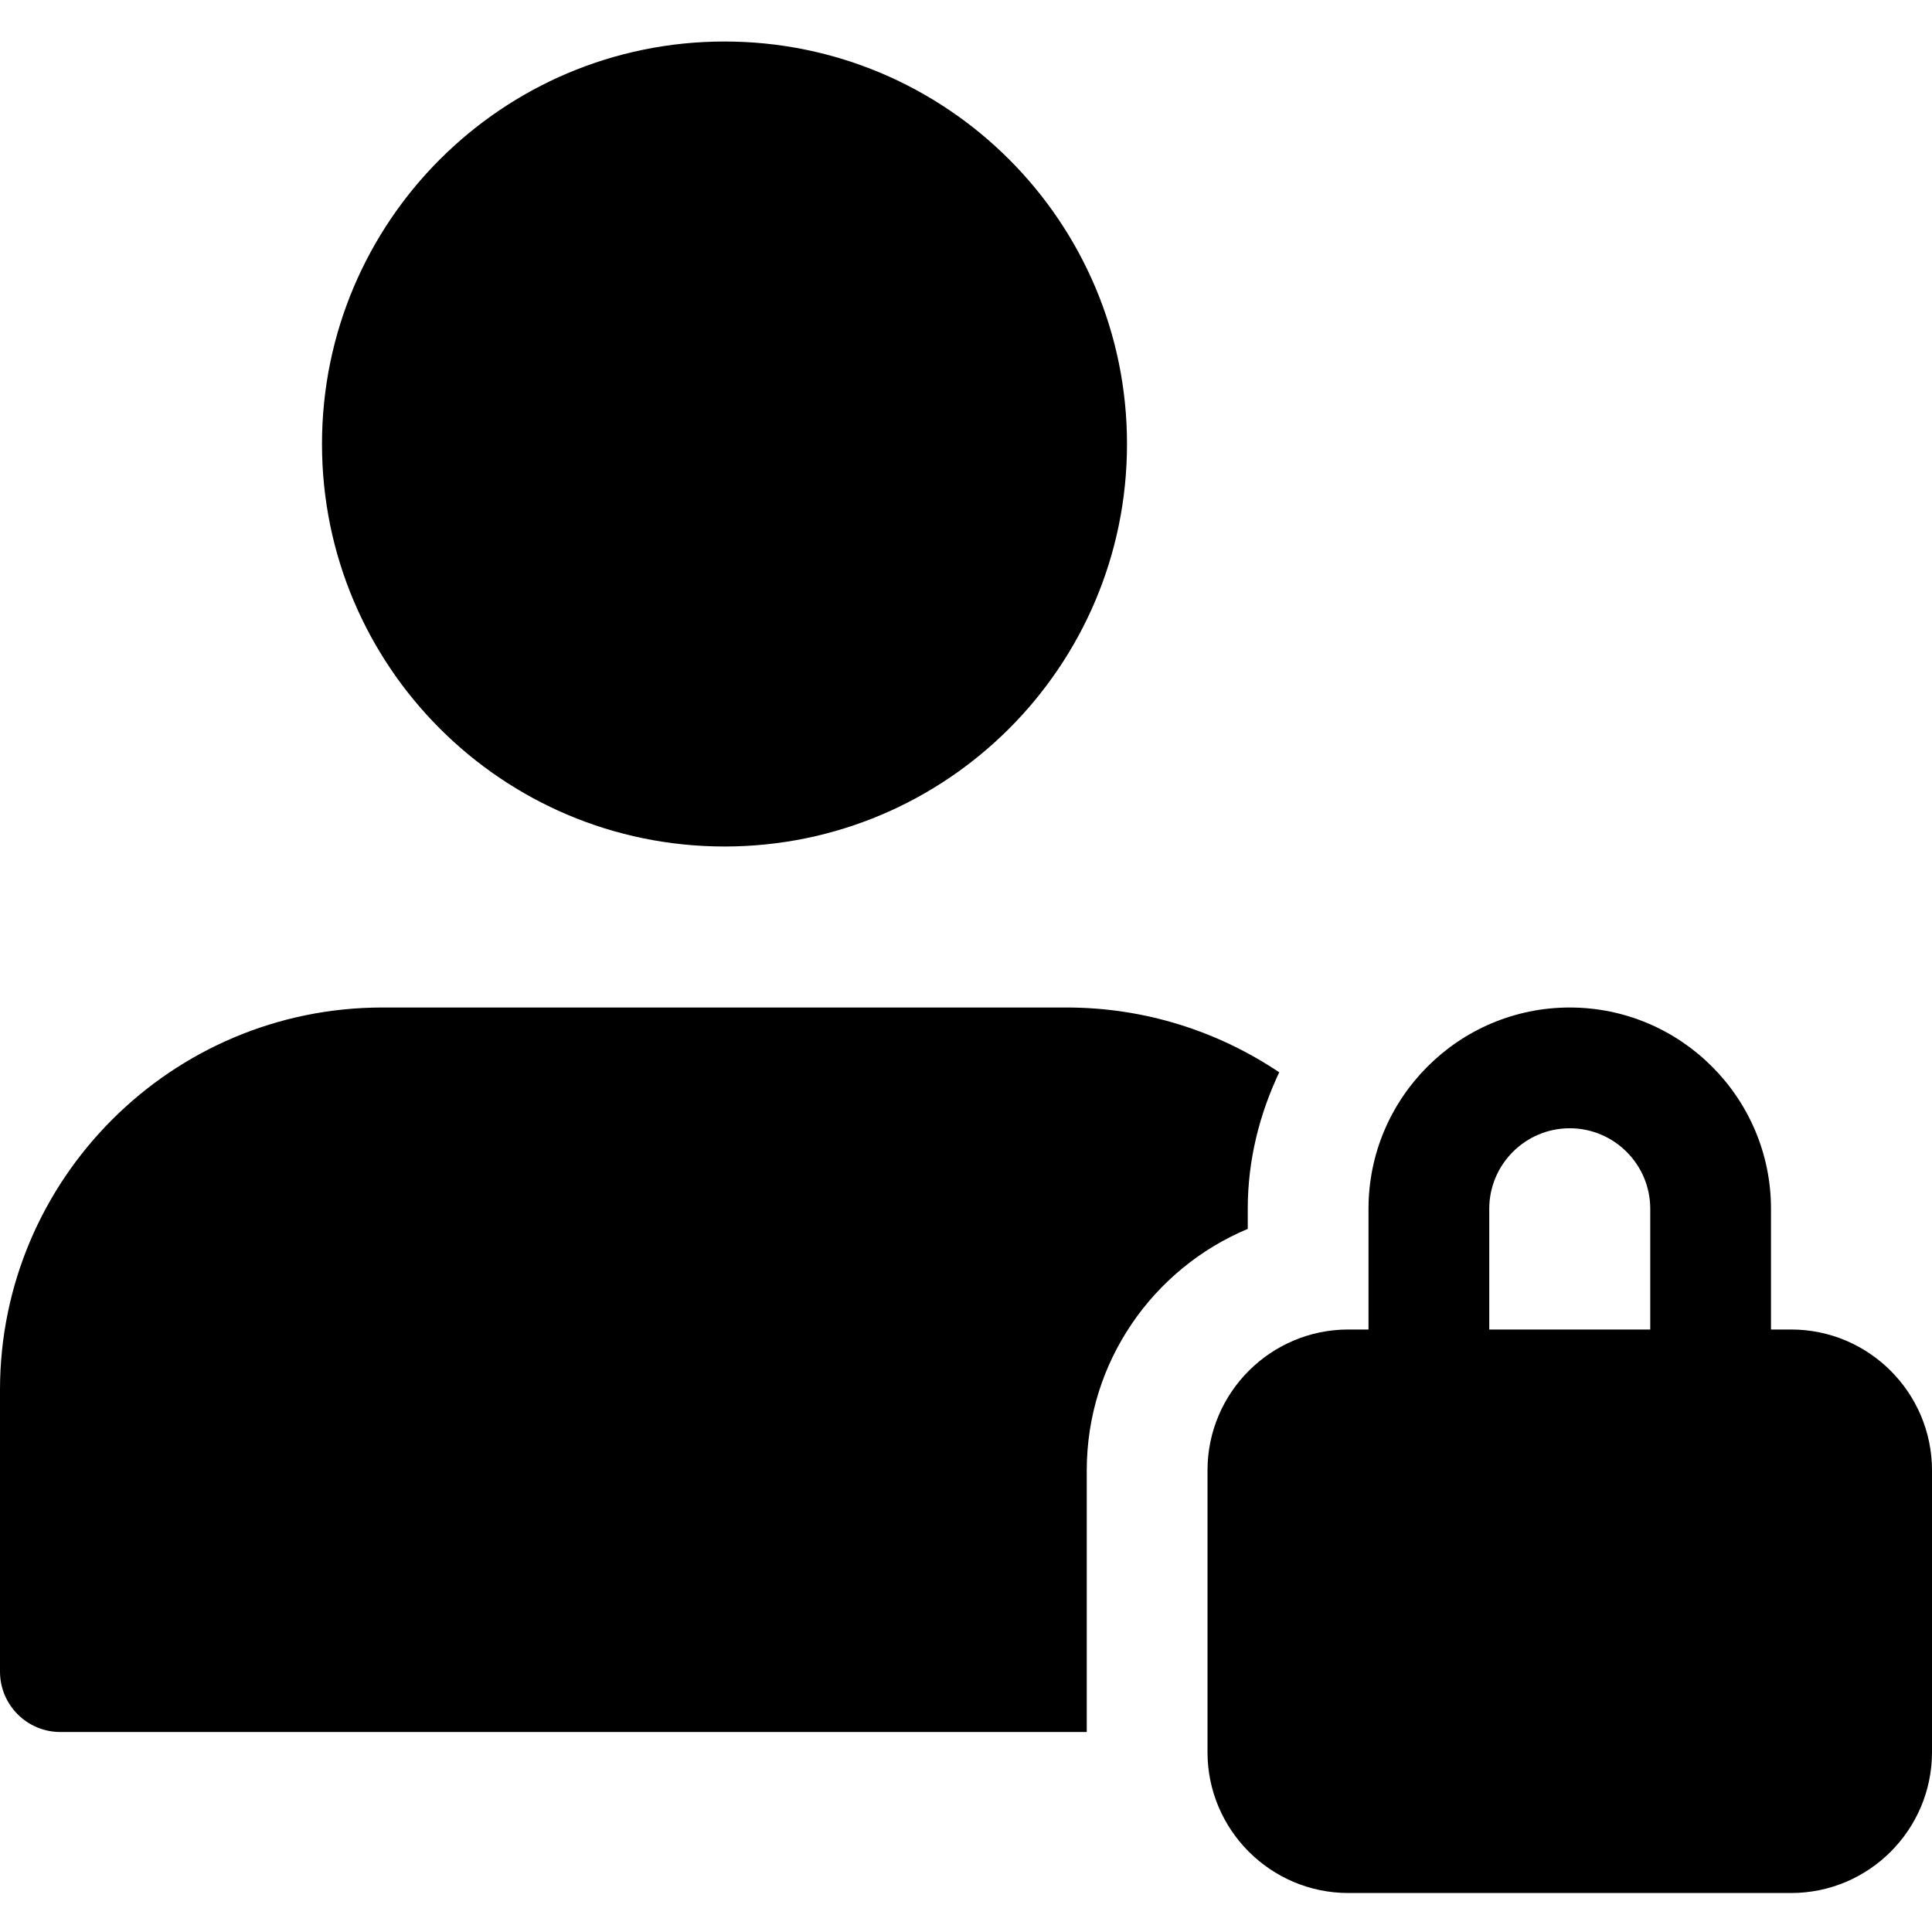
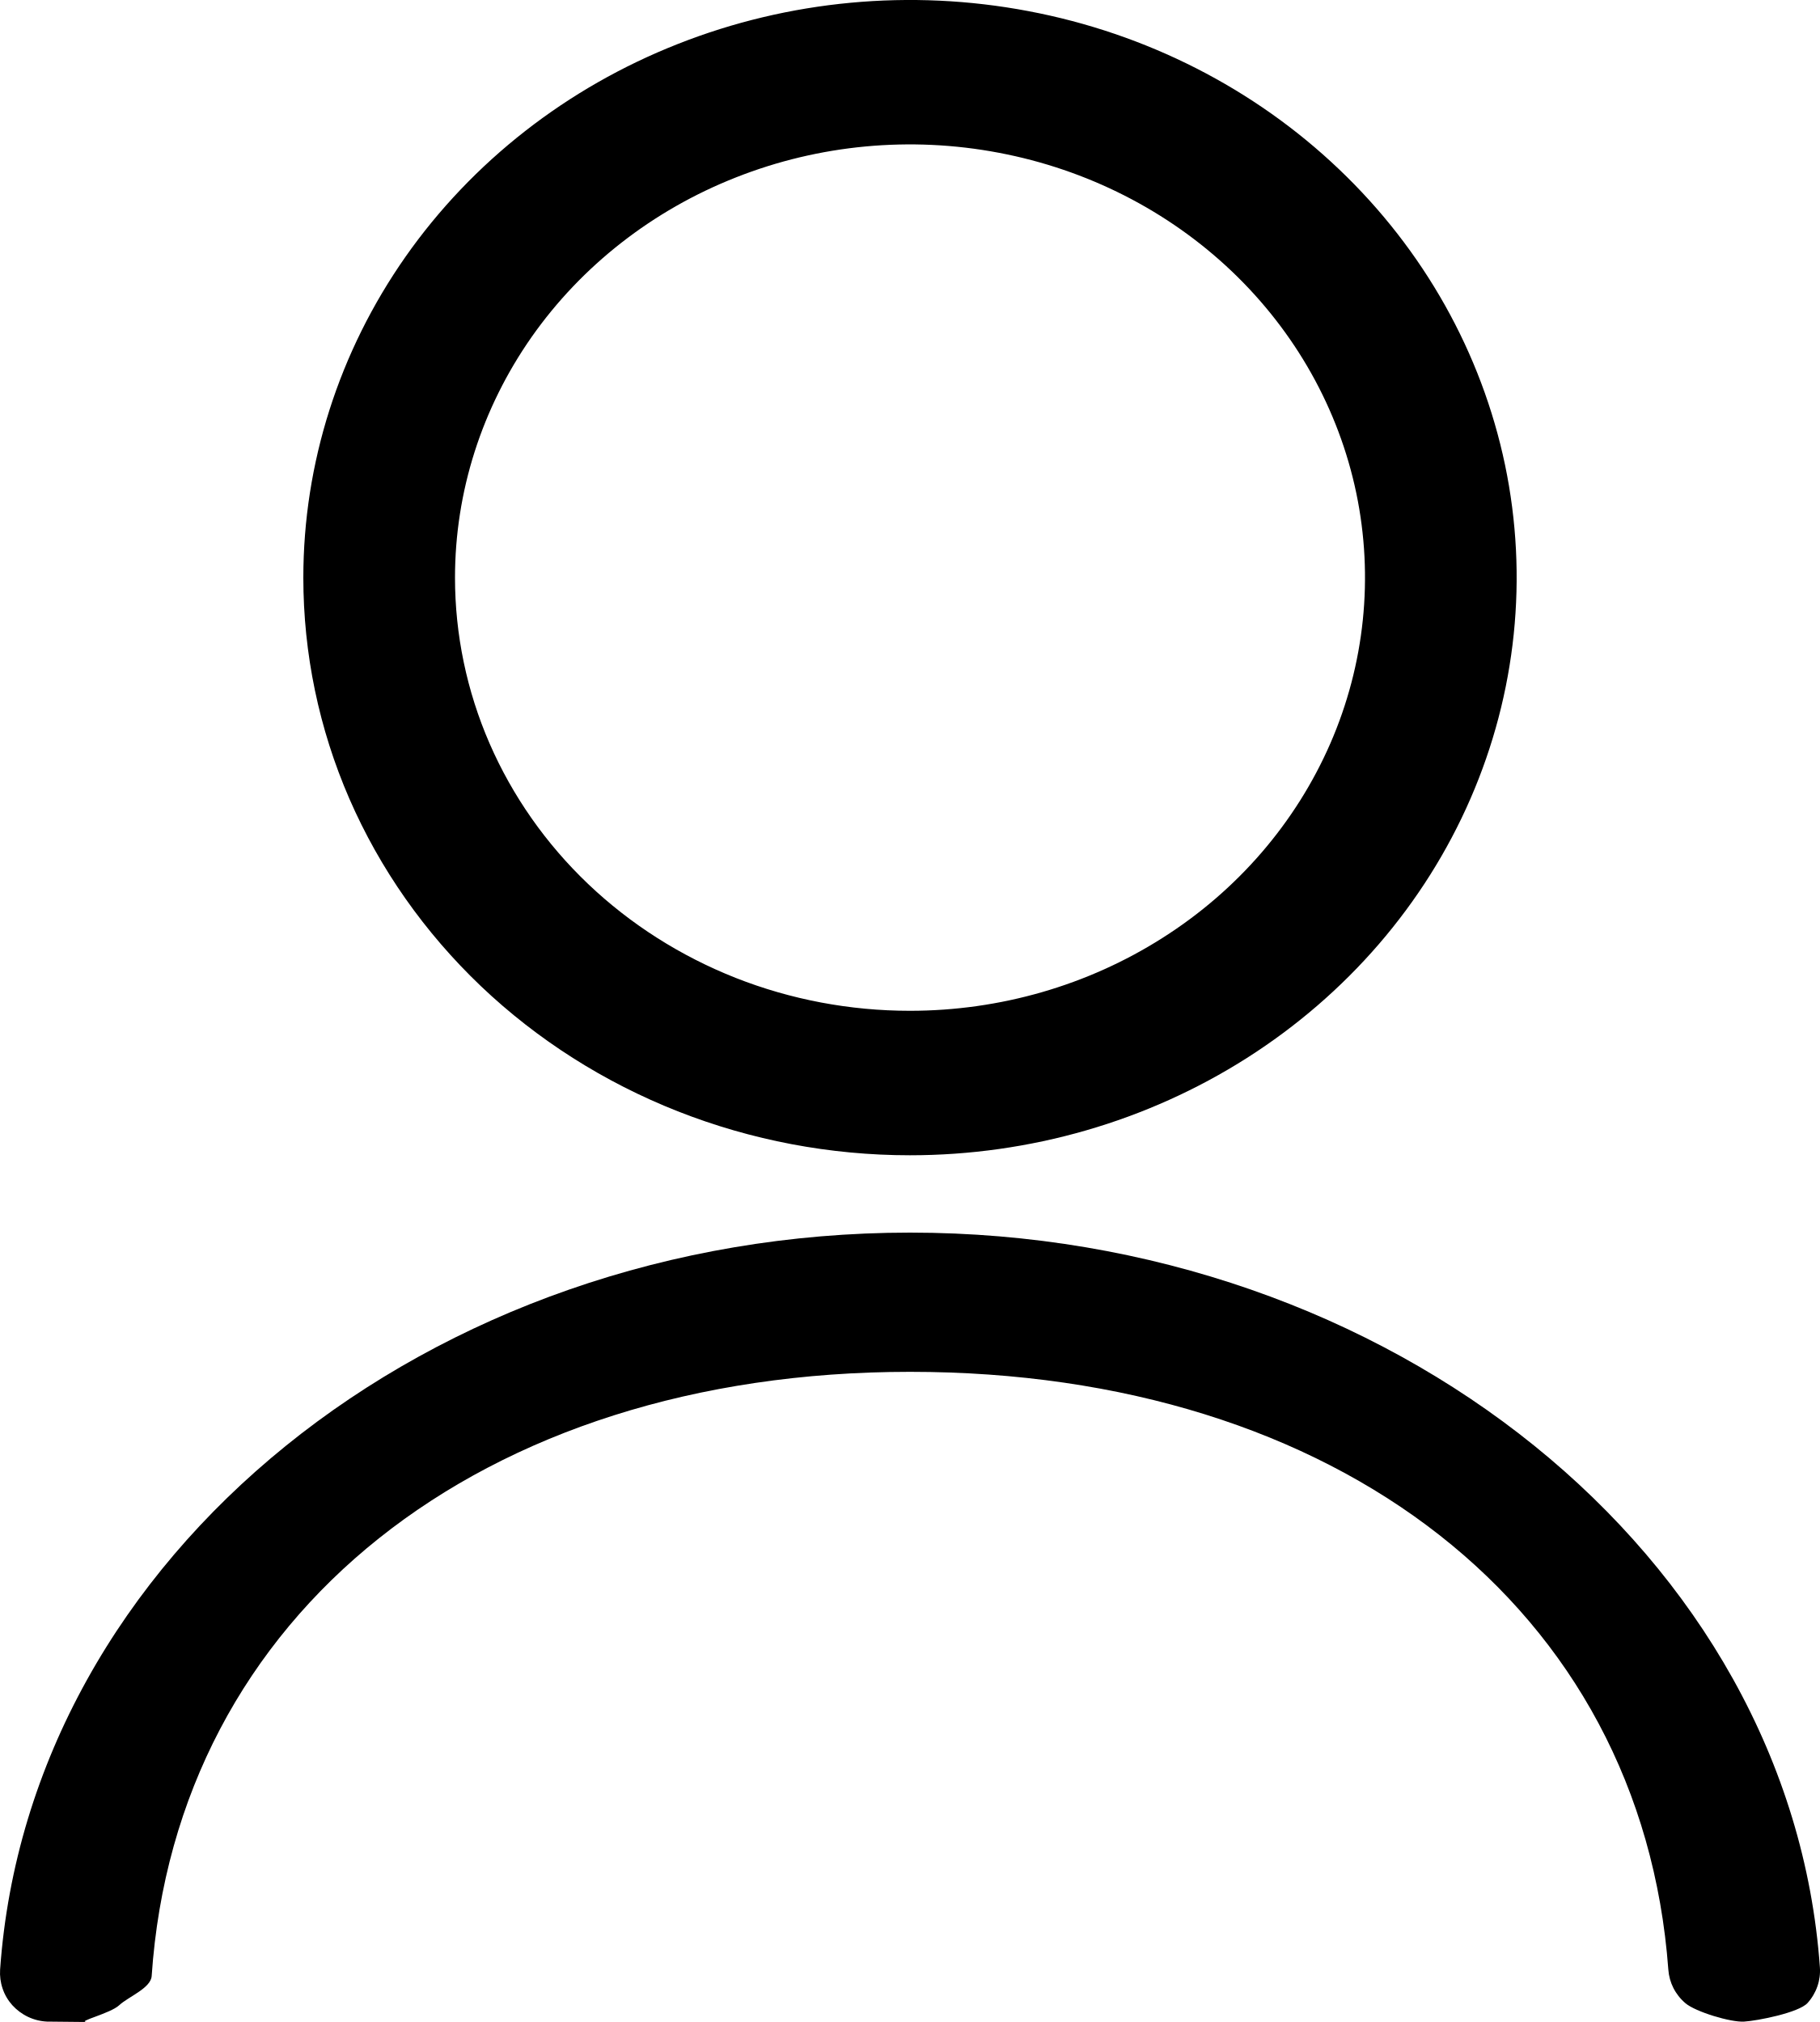
- <svg xmlns="http://www.w3.org/2000/svg" viewBox="0 -11 512 512">
-   <path fill="currentColor" d="m474.668 341.332h-5.336v-32c0-29.395-23.934-53.332-53.332-53.332s-53.332 23.938-53.332 53.332v32h-5.336c-20.586 0-37.332 16.746-37.332 37.336v74.664c0 20.59 16.746 37.336 37.332 37.336h117.336c20.586 0 37.332-16.746 37.332-37.336v-74.664c0-20.59-16.746-37.336-37.332-37.336zm-80-32c0-11.754 9.578-21.332 21.332-21.332s21.332 9.578 21.332 21.332v32h-42.664zm0 0" />
-   <path fill="currentColor" d="m288 378.668c0-28.801 17.645-53.527 42.668-64v-5.336c0-12.969 3.133-25.129 8.34-36.16-16.129-10.816-35.5-17.172-56.34-17.172h-181.336c-55.871 0-101.332 45.461-101.332 101.332v74.668c0 8.832 7.168 16 16 16h272zm0 0" />
-   <path fill="currentColor" d="m298.668 106.668c0 58.91-47.758 106.664-106.668 106.664s-106.668-47.754-106.668-106.664c0-58.91 47.758-106.668 106.668-106.668s106.668 47.758 106.668 106.668zm0 0" />
+ <svg xmlns="http://www.w3.org/2000/svg" width="18" height="20" viewBox="0 0 18 20" fill="none">
+   <path d="M0.465 19.996C0.4 19.993 0.336 19.977 0.277 19.949C0.218 19.921 0.166 19.882 0.122 19.834C0.079 19.786 0.046 19.73 0.026 19.67C0.005 19.609 -0.003 19.545 0.001 19.482C0.289 15.387 4.248 12.192 9 12.192C13.751 12.192 17.71 15.387 17.999 19.46C18.008 19.589 17.964 19.715 17.877 19.812C17.79 19.908 17.381 19.988 17.25 19.996C17.119 20.005 16.768 19.899 16.669 19.814C16.569 19.729 16.509 19.61 16.5 19.482C16.236 15.901 13.223 13.569 9 13.569C4.754 13.569 1.742 15.966 1.5 19.546C1.491 19.666 1.269 19.75 1.179 19.834C1.09 19.917 0.75 19.996 0.859 20L0.465 19.996Z" fill="currentColor" />
+   <path fill-rule="evenodd" clip-rule="evenodd" d="M4.011 2.539C3.352 3.479 3 4.584 3 5.714C3 6.464 3.154 7.207 3.455 7.9C3.757 8.594 4.199 9.223 4.756 9.754C5.313 10.284 5.975 10.705 6.703 10.992C7.431 11.279 8.211 11.427 8.999 11.427C10.186 11.427 11.346 11.092 12.333 10.464C13.319 9.836 14.089 8.944 14.543 7.9C14.997 6.856 15.116 5.707 14.885 4.599C14.653 3.491 14.082 2.473 13.243 1.674C12.404 0.874 11.335 0.33 10.171 0.11C9.007 -0.111 7.8 0.002 6.704 0.435C5.607 0.867 4.67 1.6 4.011 2.539ZM5.258 3.333C4.764 4.038 4.5 4.866 4.5 5.714C4.5 6.276 4.616 6.834 4.842 7.354C5.068 7.873 5.399 8.346 5.817 8.744C6.235 9.142 6.731 9.457 7.277 9.673C7.823 9.888 8.408 9.998 8.999 9.998C9.889 9.998 10.759 9.747 11.499 9.276C12.24 8.806 12.816 8.136 13.157 7.354C13.498 6.571 13.587 5.709 13.414 4.878C13.24 4.046 12.812 3.283 12.182 2.683C11.553 2.084 10.751 1.676 9.878 1.511C9.005 1.345 8.1 1.43 7.278 1.755C6.456 2.079 5.753 2.628 5.258 3.333Z" fill="currentColor" />
</svg>
